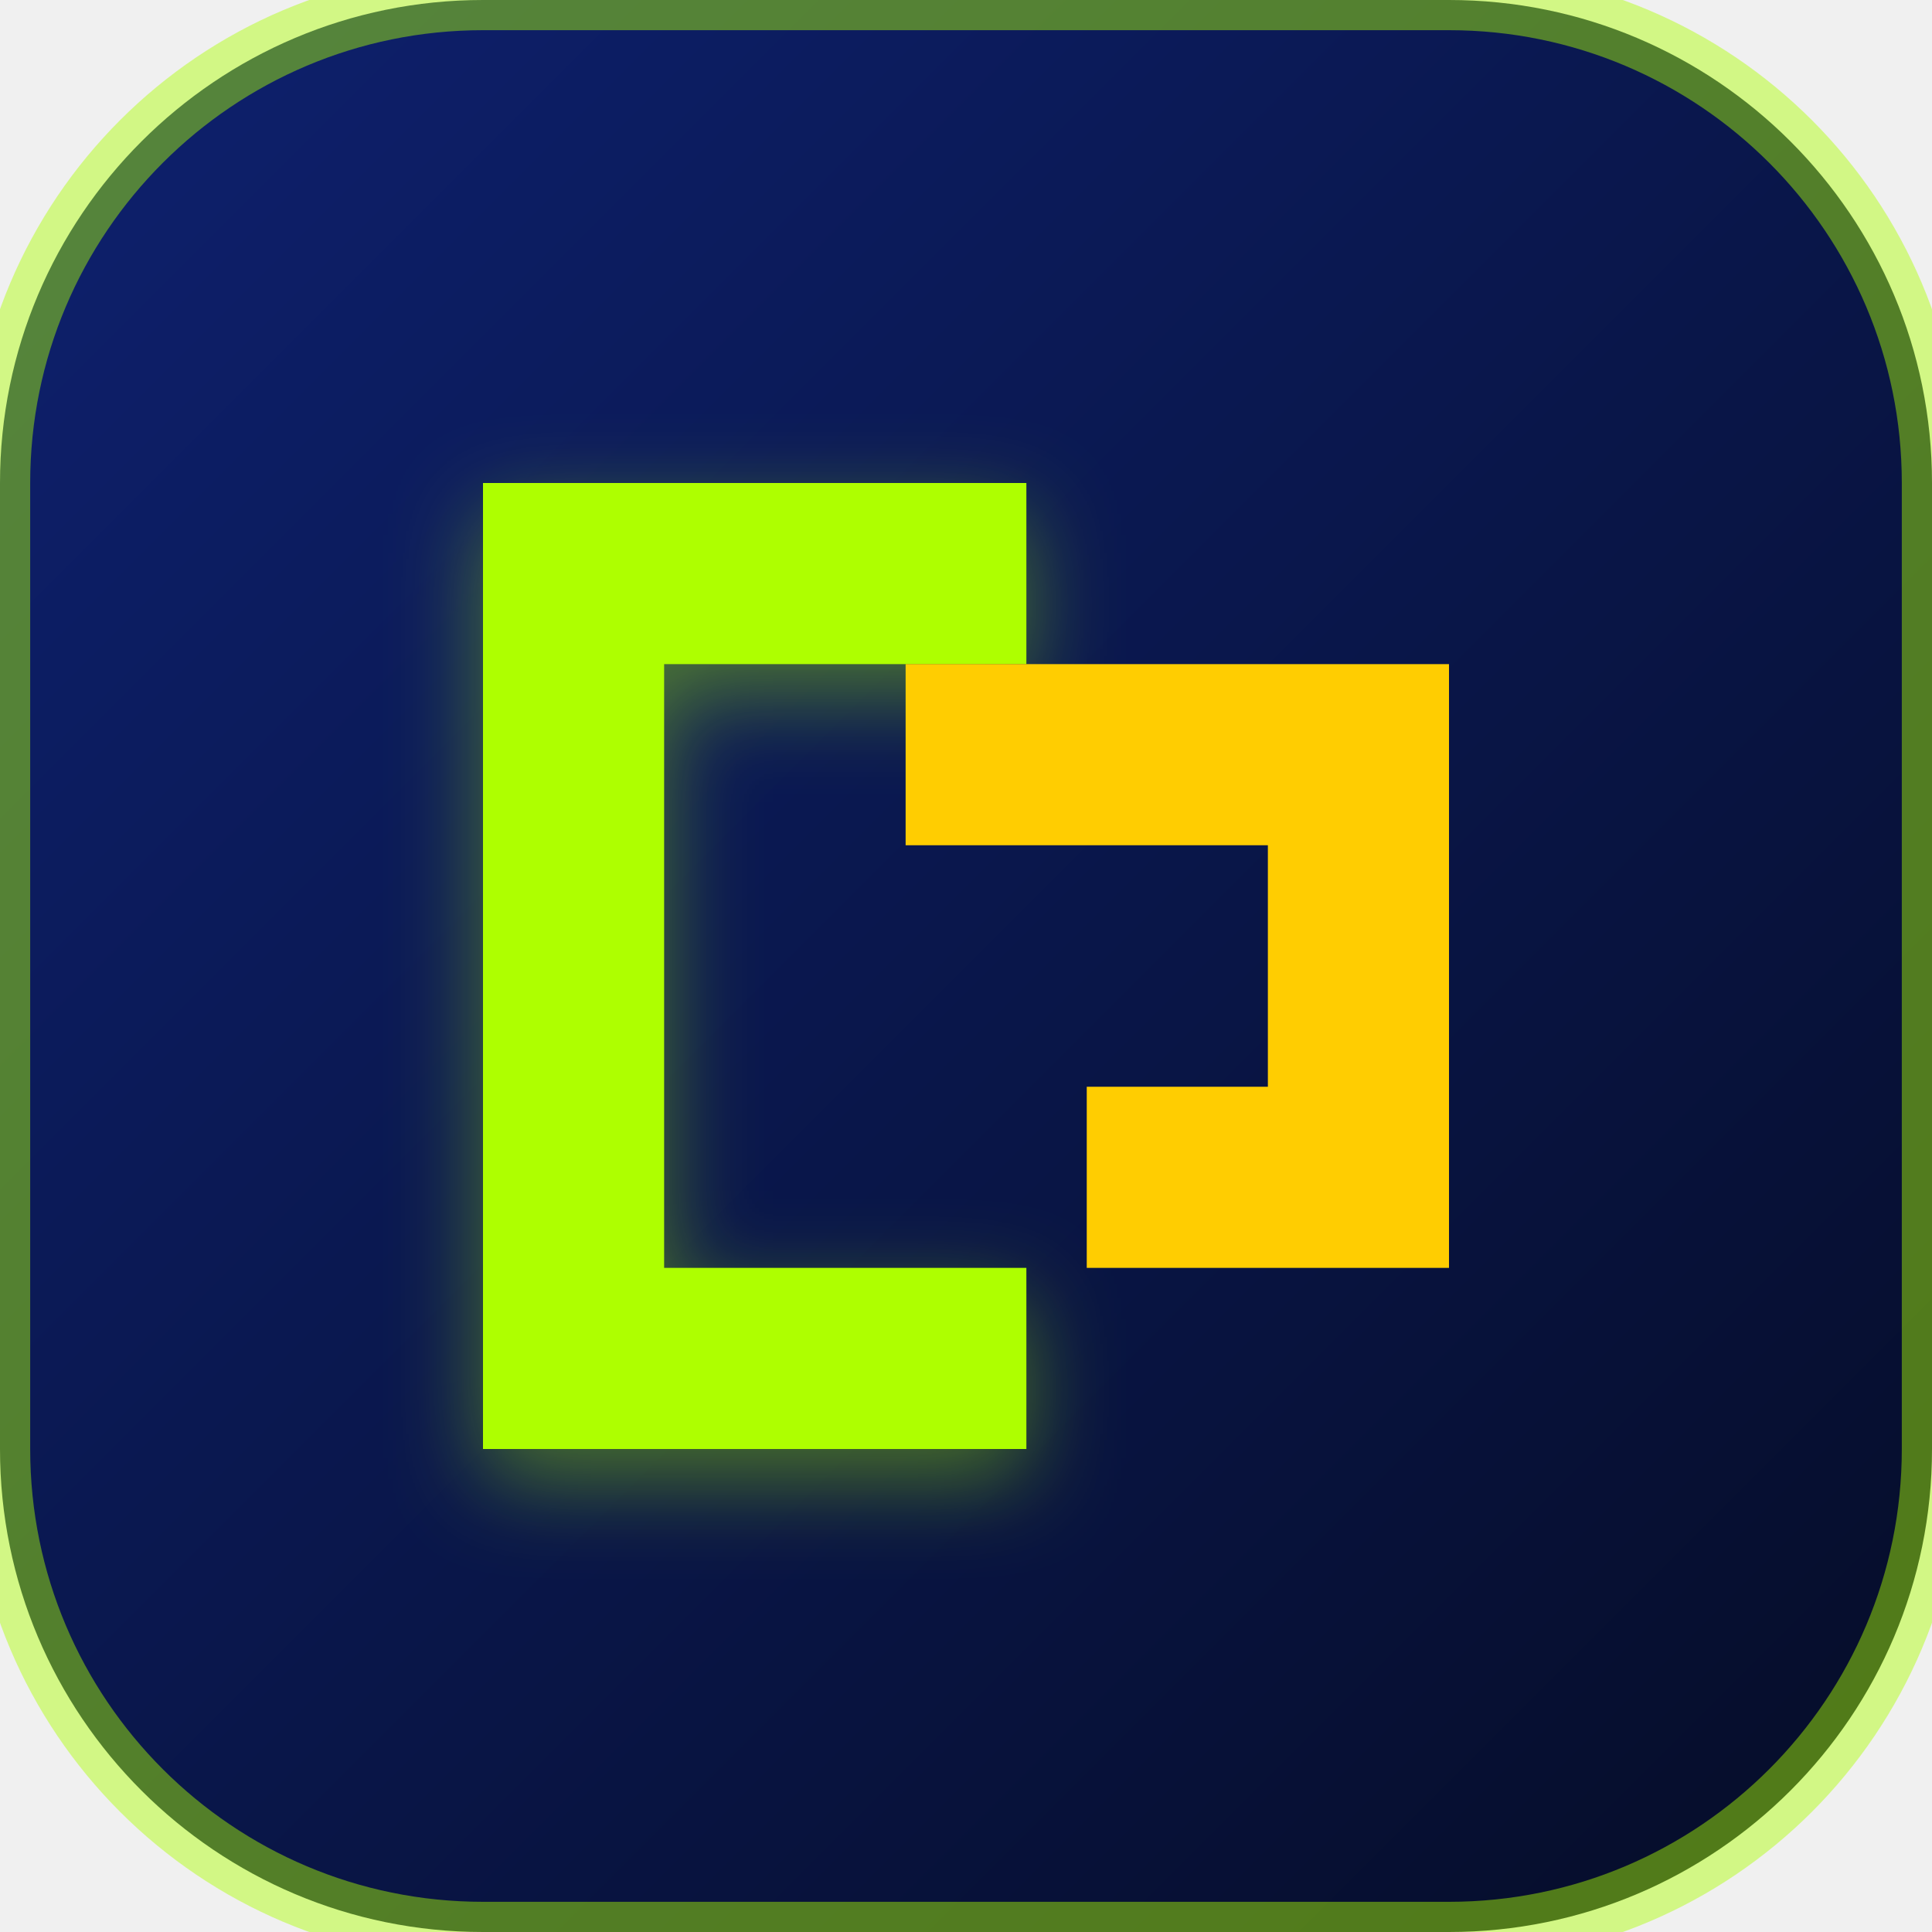
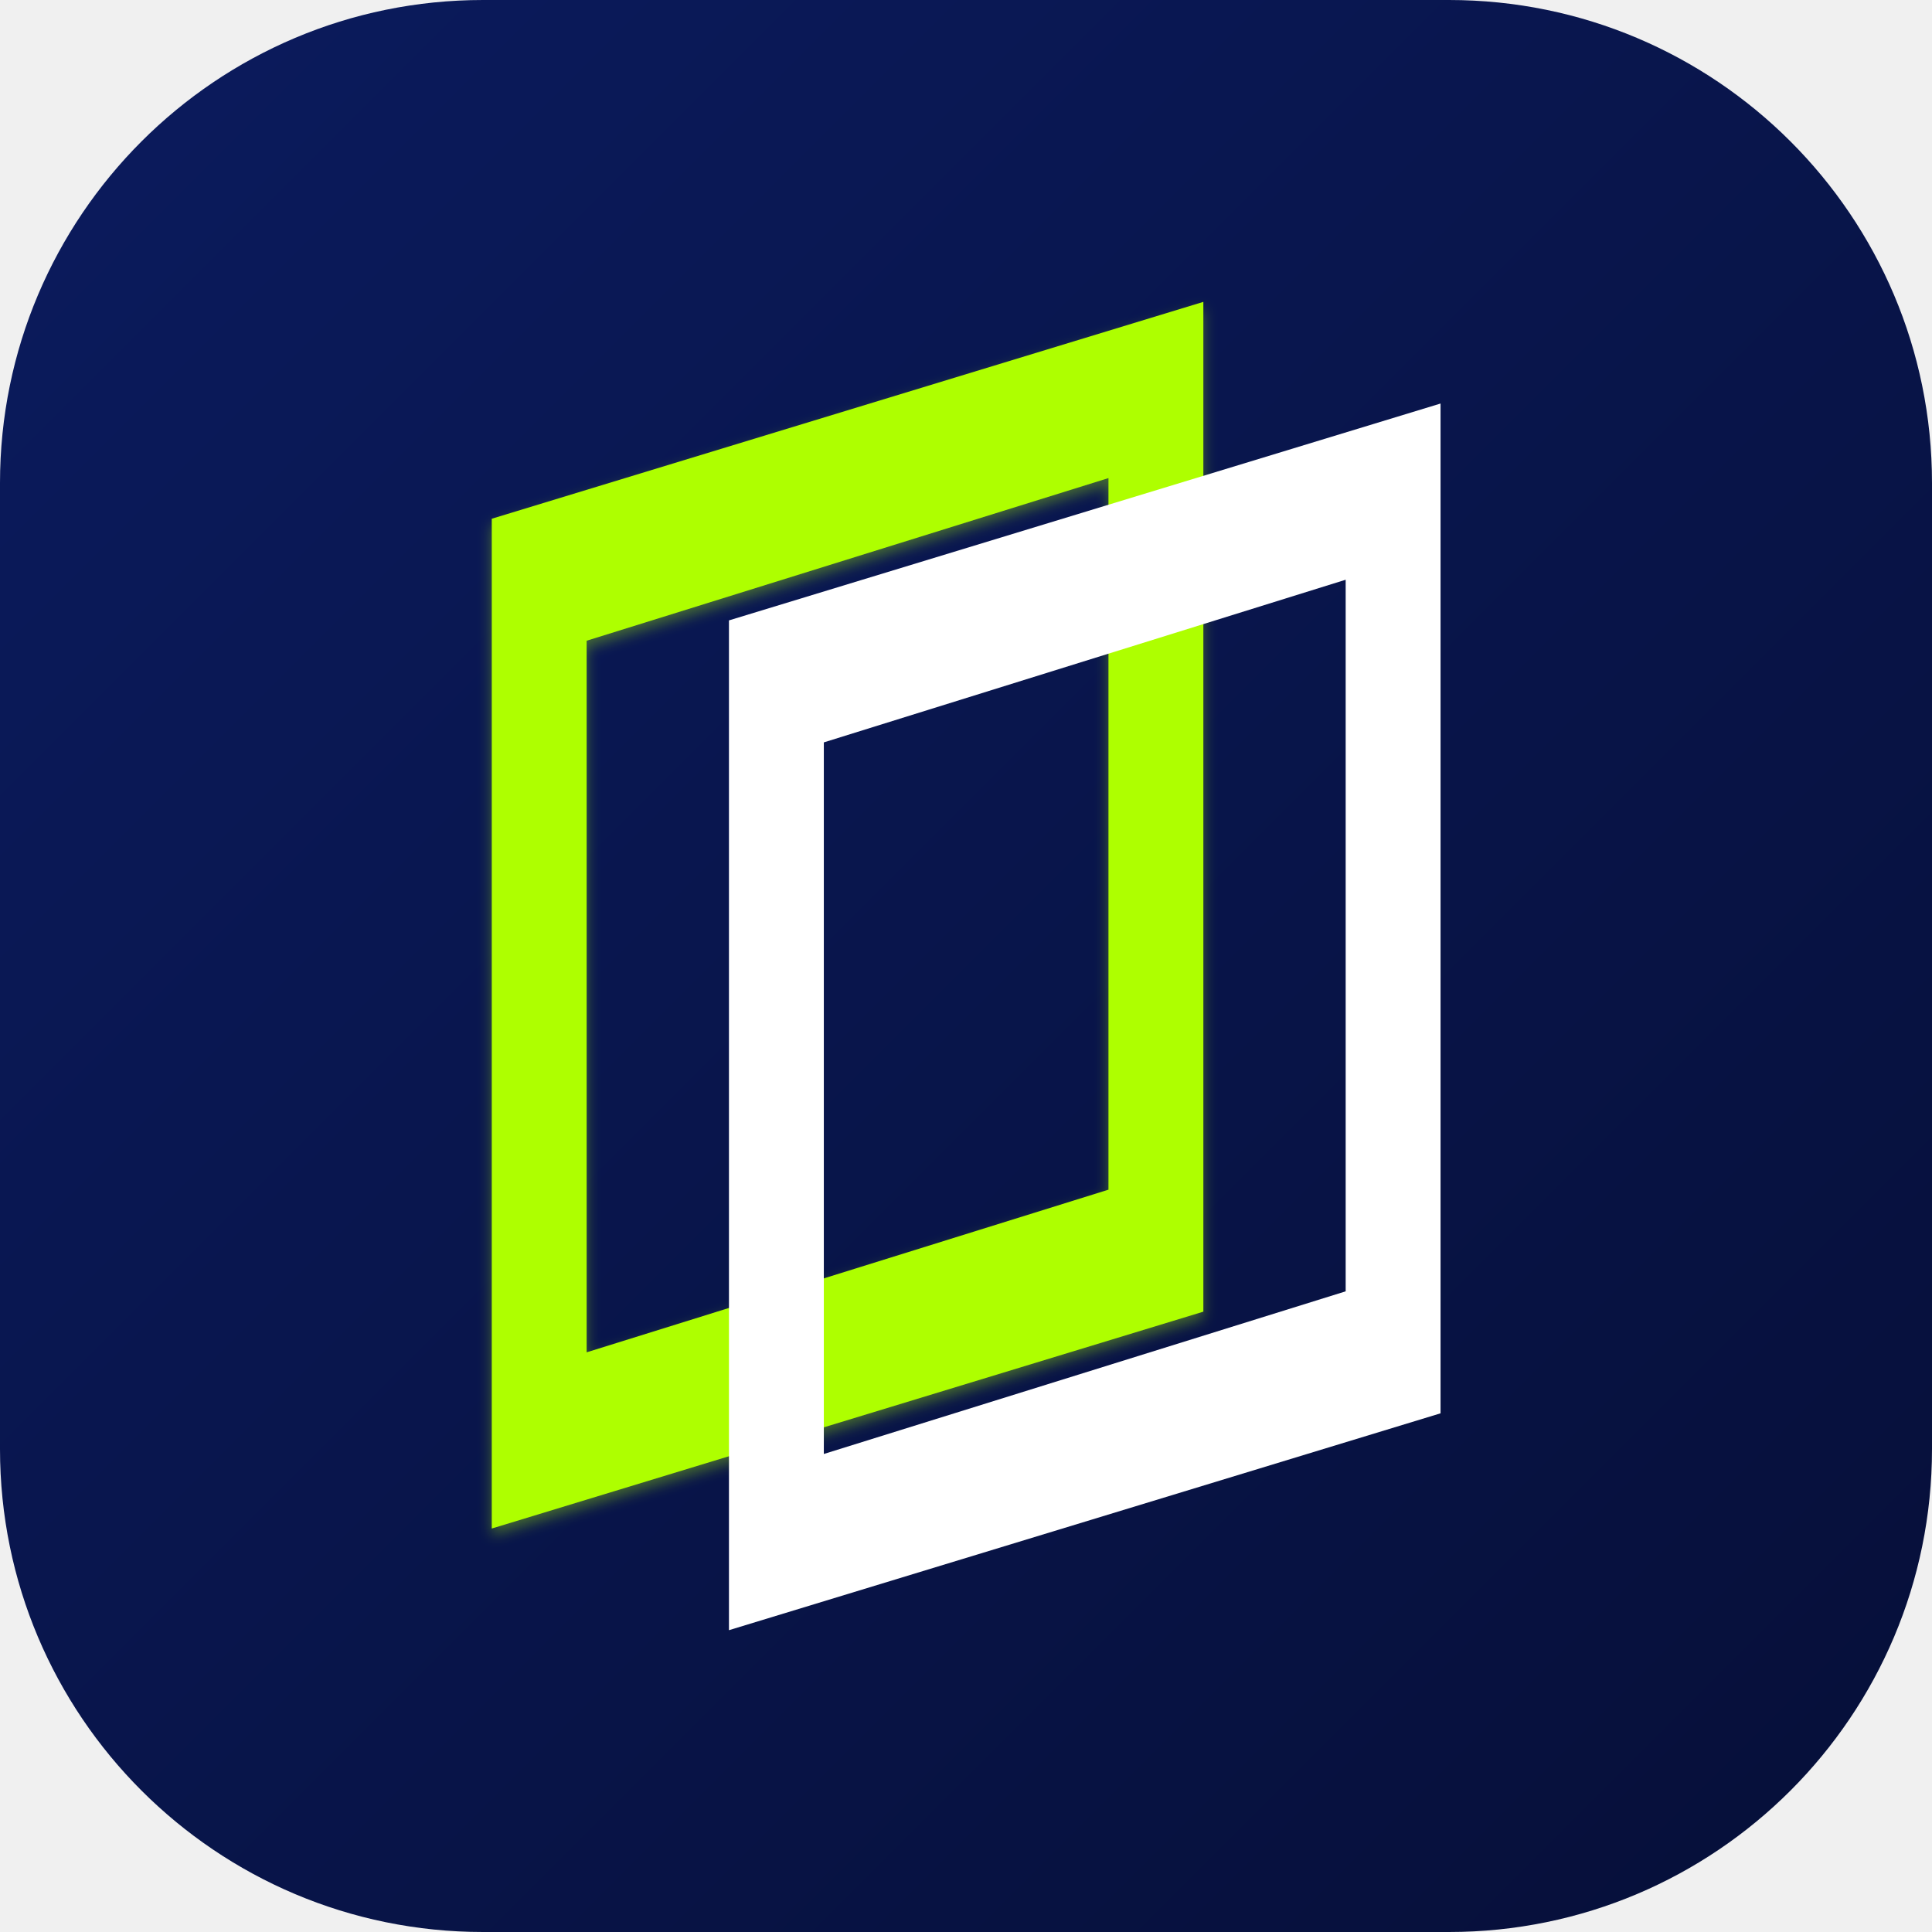
<svg xmlns="http://www.w3.org/2000/svg" viewBox="0 0 64 64" width="64" height="64">
  <defs>
-     <linearGradient id="gateGrad" x1="0%" y1="0%" x2="100%" y2="100%">
-       <stop offset="0%" stop-color="#0E2170" />
-       <stop offset="100%" stop-color="#050C26" />
+     <linearGradient id="bgGrad" x1="0%" y1="0%" x2="100%" y2="100%">
+       <stop offset="0%" stop-color="#0B1B5E" />
+       <stop offset="100%" stop-color="#060F38" />
    </linearGradient>
    <filter id="glow" x="-20%" y="-20%" width="140%" height="140%">
-       <feDropShadow dx="0" dy="1" stdDeviation="1.5" flood-color="#AEFF03" flood-opacity="0.4" />
+       <feDropShadow dx="0" dy="1" stdDeviation="1" flood-color="#AEFF03" flood-opacity="0.35" />
    </filter>
  </defs>
-   <rect width="64" height="64" rx="16" fill="url(#gateGrad)" stroke="rgba(174, 255, 3, 0.45)" stroke-width="2" />
-   <path d="M16 16 L34 16 L34 22 L22 22 L22 42 L34 42 L34 48 L16 48 Z" fill="#AEFF03" filter="url(#glow)" />
-   <path d="M30 22 L48 22 L48 42 L36 42 L36 36 L42 36 L42 28 L30 28 Z" fill="#FFCD01" />
+   <rect width="64" height="64" rx="16" fill="url(#bgGrad)" />
+   <g transform="translate(16.29, 10) scale(0.2245)">
+     <path fill-rule="evenodd" d="M 0,32 L 105,0 L 105,149 L 0,181 Z M 14,50 L 91,26 L 91,131 L 14,155 Z" fill="#AEFF03" filter="url(#glow)" />
+     <path fill-rule="evenodd" d="M 35,47 L 140,15 L 140,164 L 35,196 Z M 49,65 L 126,41 L 126,146 L 49,170 Z" fill="#FFFFFF" />
+   </g>
</svg>
